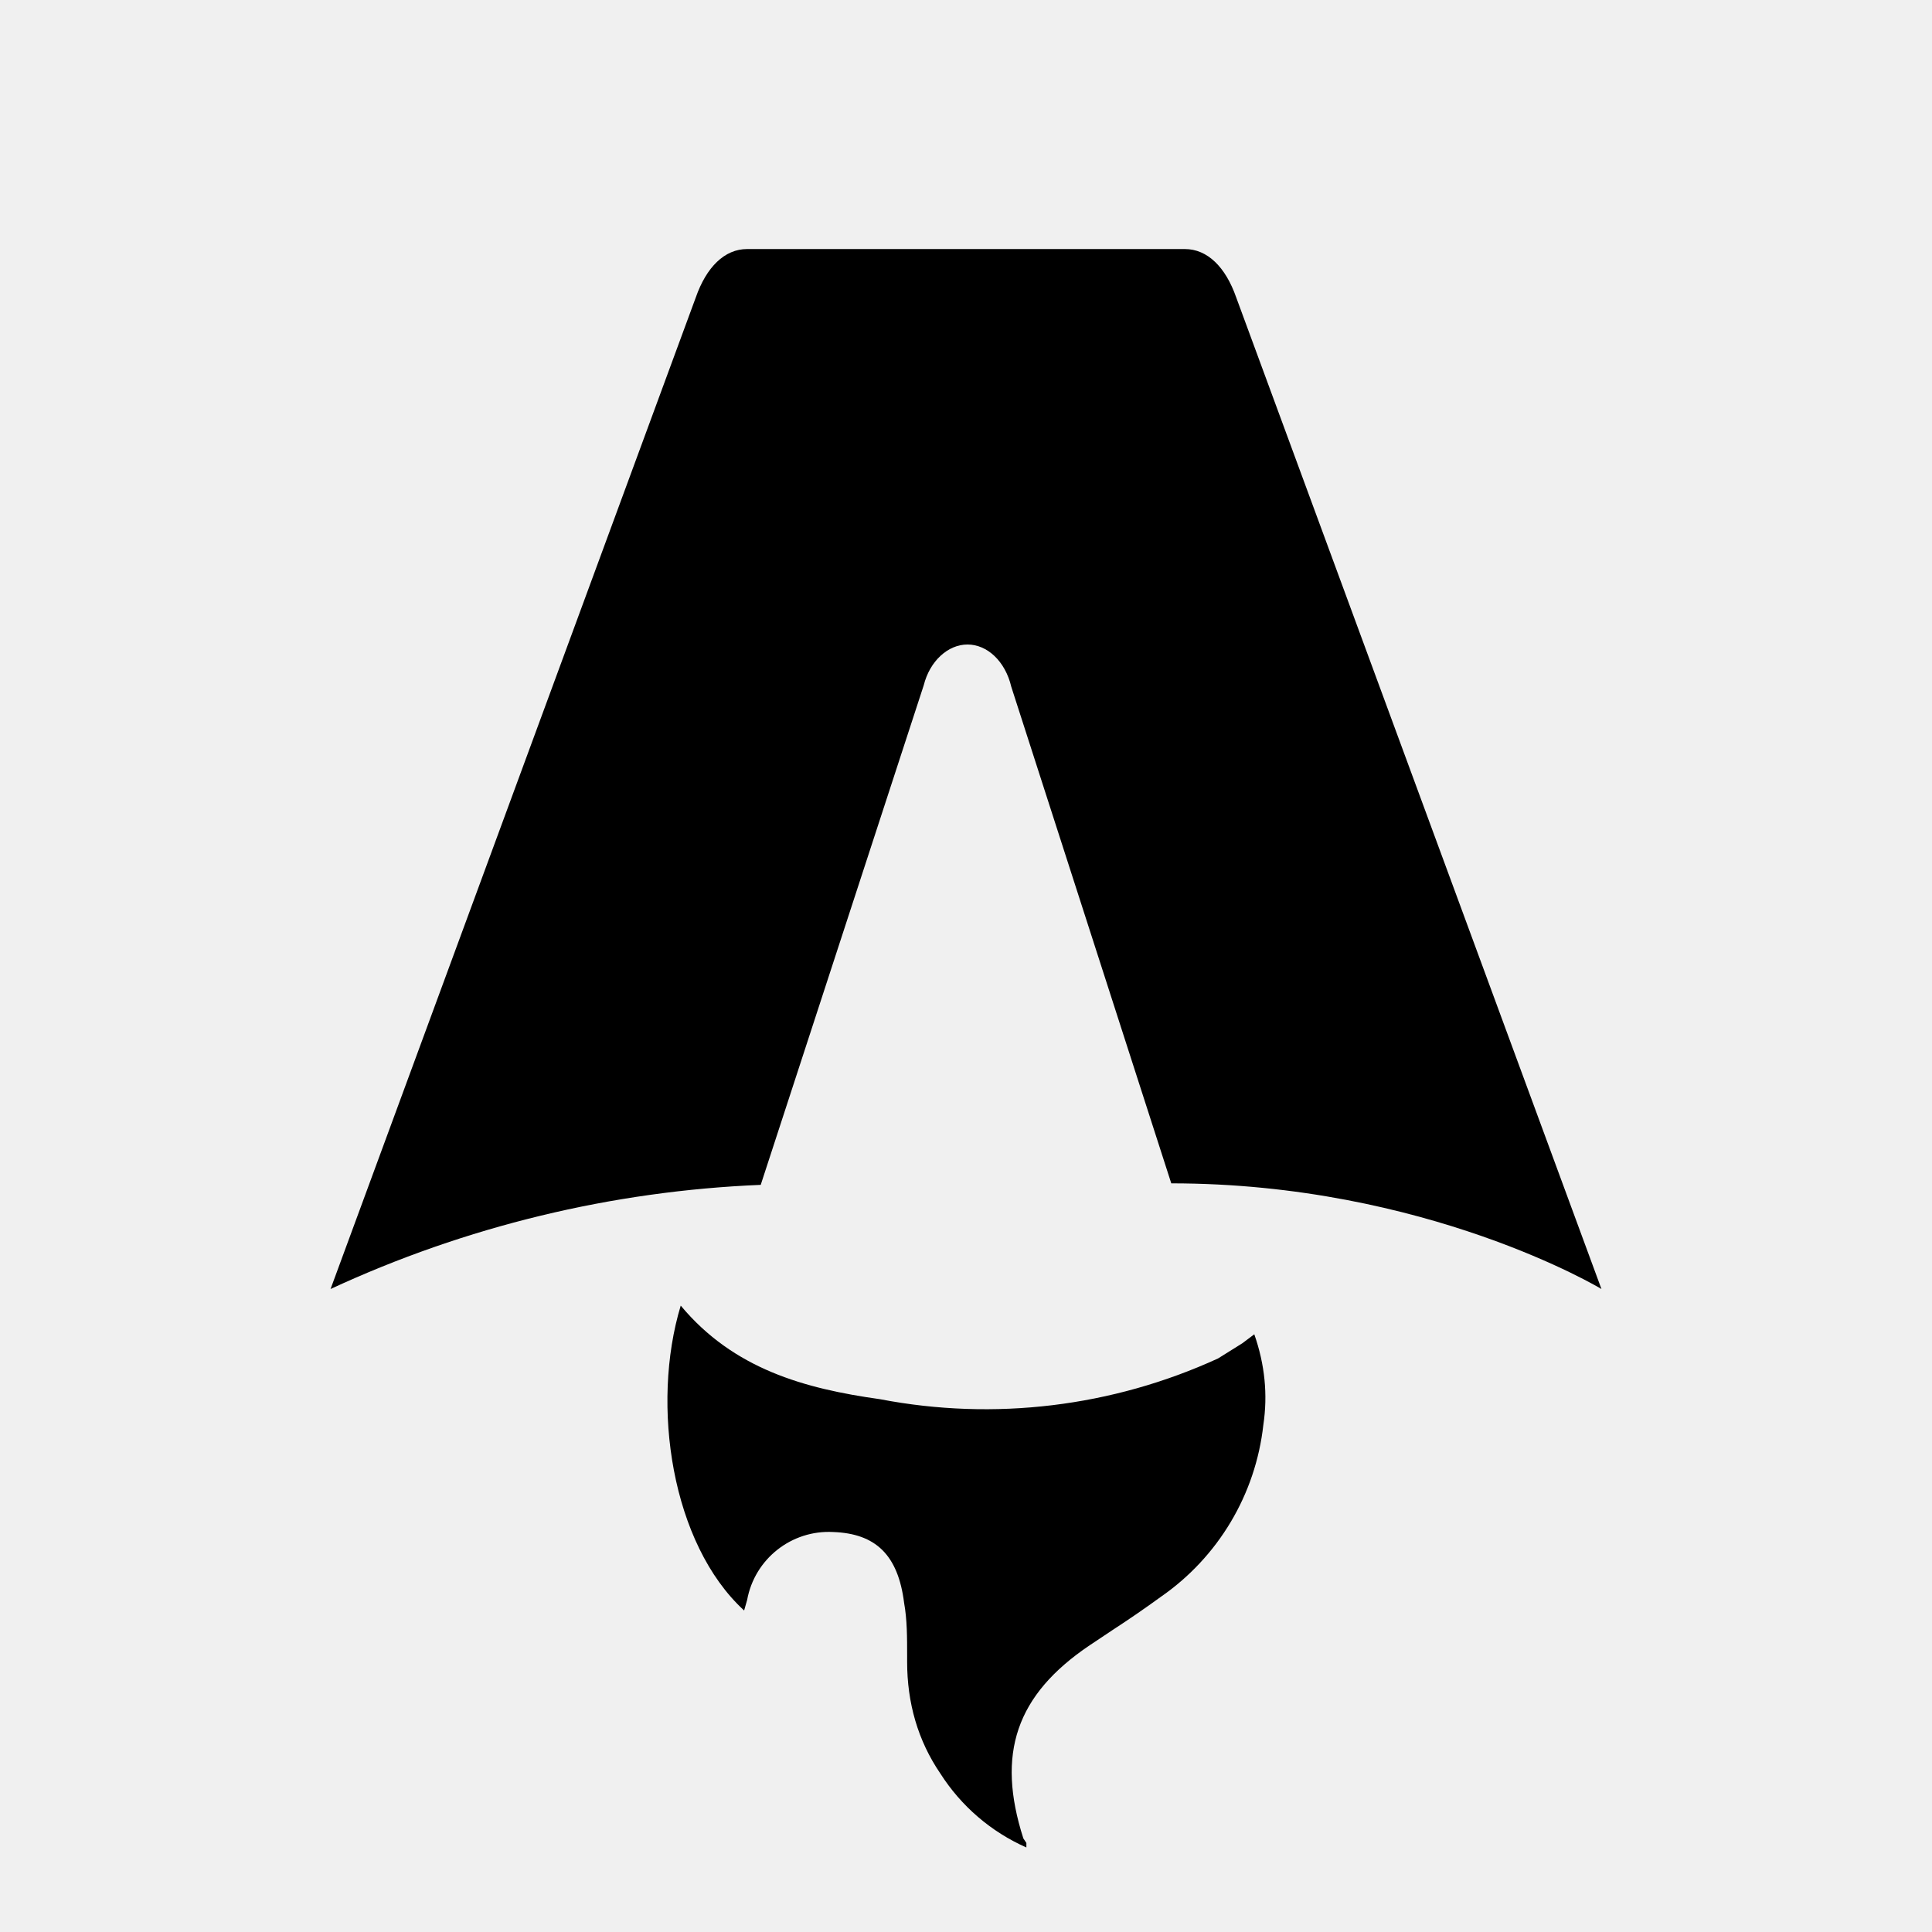
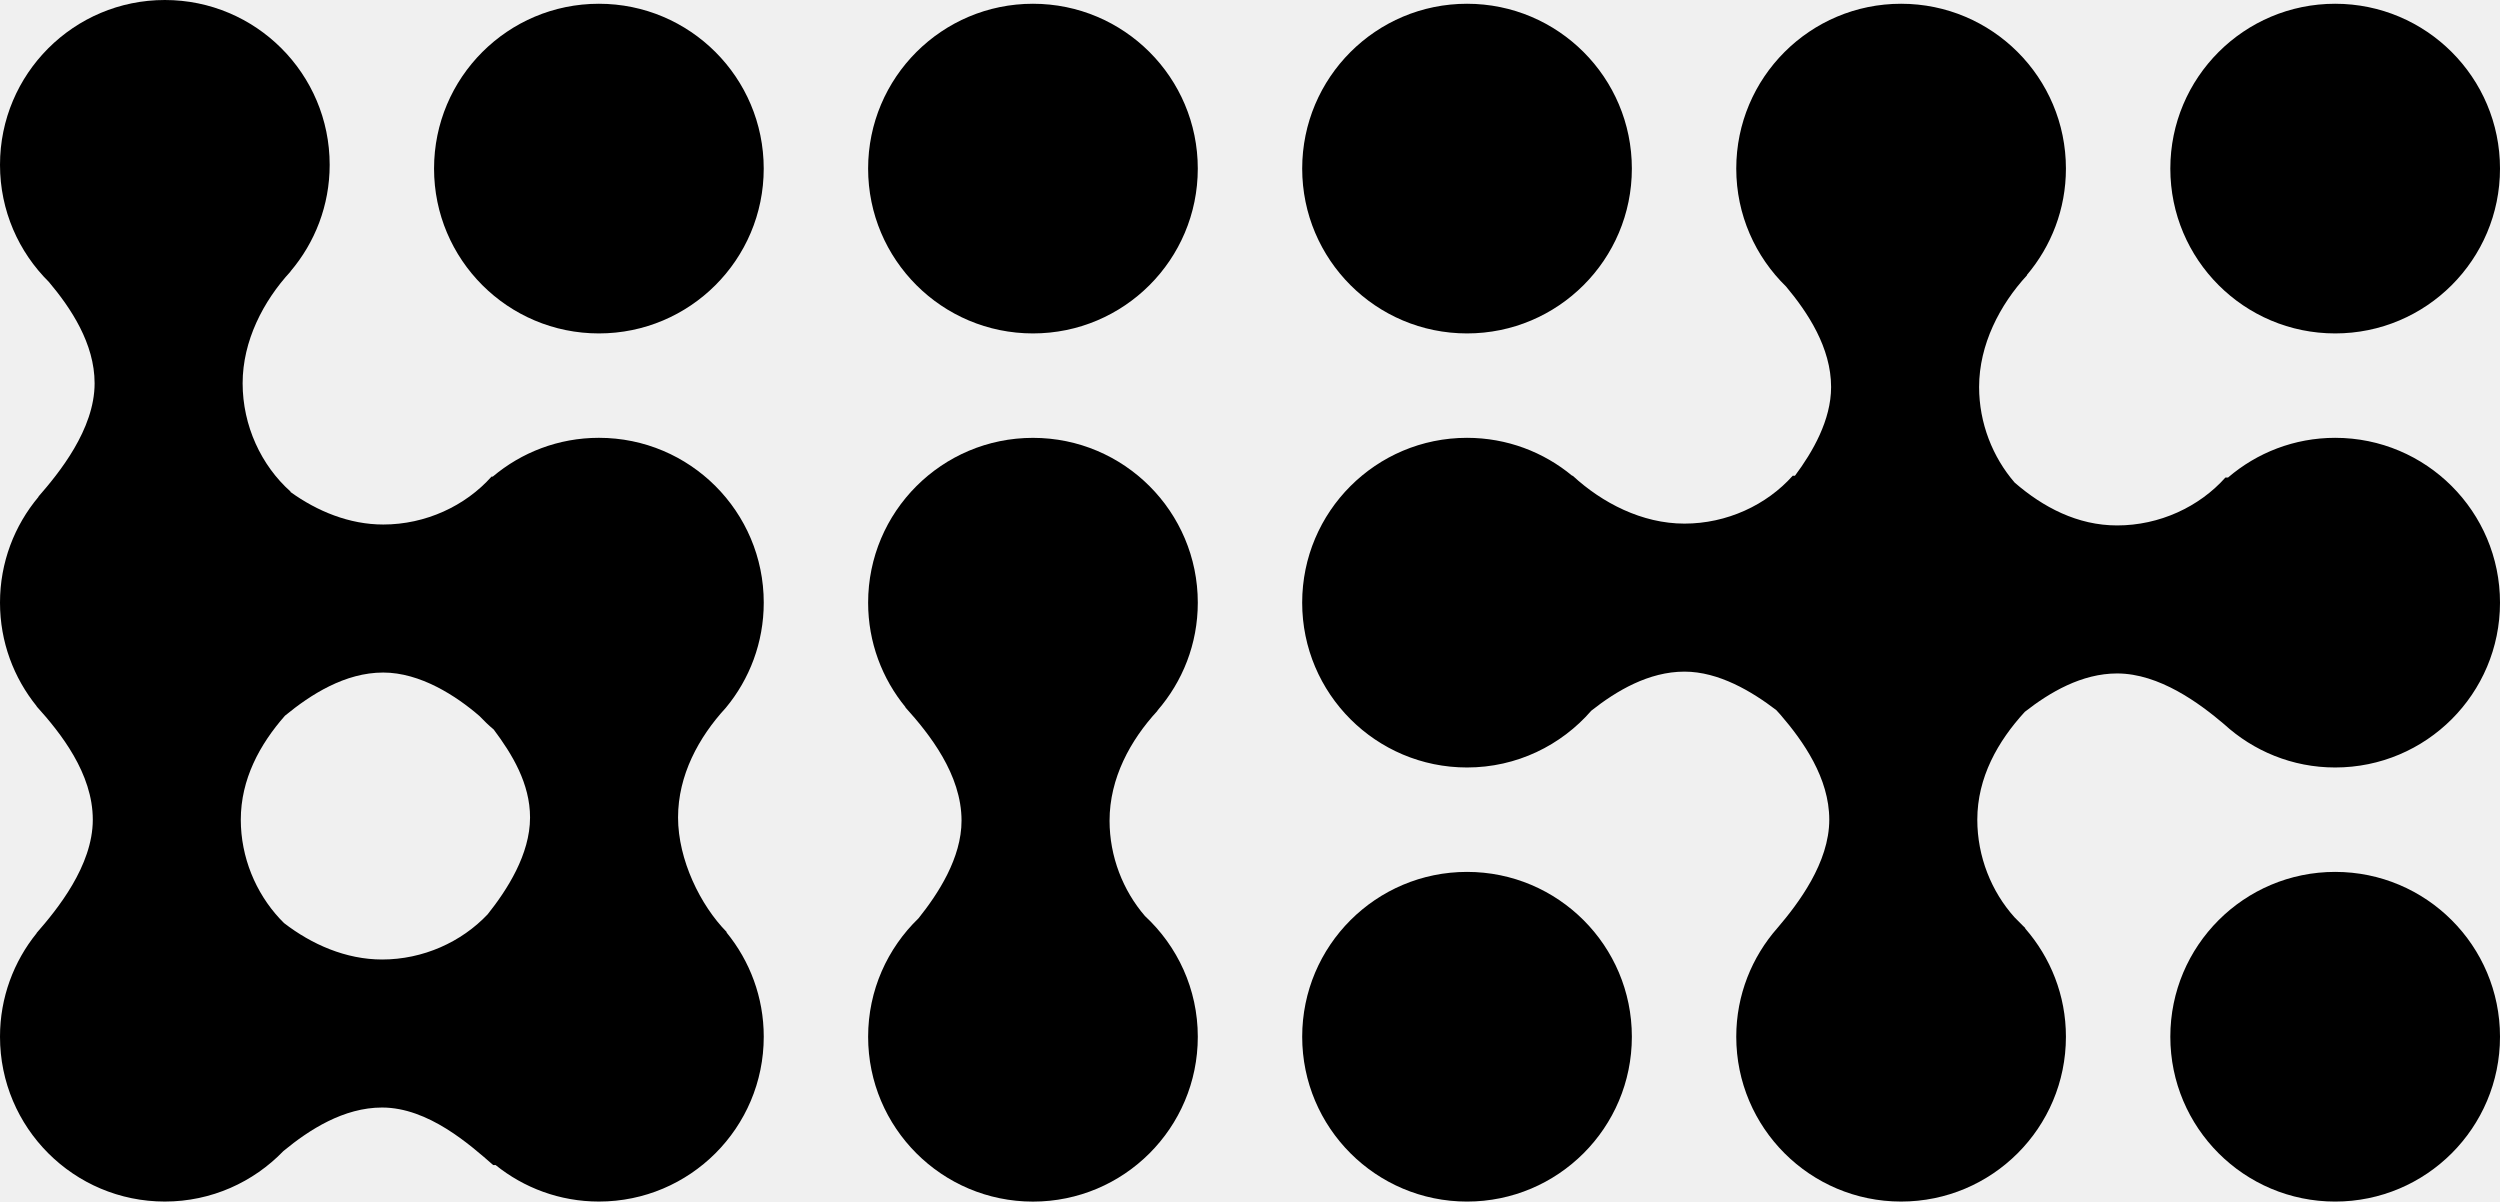
- <svg xmlns="http://www.w3.org/2000/svg" fill="none" viewBox="0 0 128 128">
-   <path d="M50.4 78.5a75.1 75.1 0 0 0-28.5 6.9l24.2-65.7c.7-2 1.9-3.2 3.4-3.2h29c1.5 0 2.7 1.2 3.4 3.2l24.2 65.7s-11.6-7-28.5-7L67 45.5c-.4-1.7-1.6-2.8-2.9-2.8-1.3 0-2.5 1.1-2.9 2.7L50.4 78.5Zm-1.1 28.2Zm-4.2-20.2c-2 6.6-.6 15.8 4.2 20.2a17.5 17.5 0 0 1 .2-.7 5.5 5.5 0 0 1 5.7-4.5c2.8.1 4.3 1.5 4.7 4.7.2 1.1.2 2.3.2 3.5v.4c0 2.7.7 5.2 2.2 7.4a13 13 0 0 0 5.7 4.9v-.3l-.2-.3c-1.8-5.6-.5-9.5 4.4-12.8l1.5-1a73 73 0 0 0 3.2-2.2 16 16 0 0 0 6.8-11.4c.3-2 .1-4-.6-6l-.8.6-1.6 1a37 37 0 0 1-22.4 2.7c-5-.7-9.7-2-13.2-6.2Z" />
-   <style>
-         path { fill: #000; }
-         @media (prefers-color-scheme: dark) {
-             path { fill: #FFF; }
-         }
-     </style>
+ <svg xmlns="http://www.w3.org/2000/svg" width="364" height="175" viewBox="0 0 364 175" fill="none">
+   <path d="M111.198 24.547C111.198 37.802 100.45 48.547 87.198 48.547C73.943 48.547 63.198 37.802 63.198 24.547C63.198 11.292 73.943 0.547 87.198 0.547C100.45 0.547 111.198 11.292 111.198 24.547Z" fill="black" />
+   <path d="M237.599 24.547C237.599 37.802 226.854 48.547 213.599 48.547C200.347 48.547 189.599 37.802 189.599 24.547C189.599 11.292 200.347 0.547 213.599 0.547C226.854 0.547 237.599 11.292 237.599 24.547Z" fill="black" />
+   <path d="M364 24.547C364 37.802 353.254 48.547 339.999 48.547C326.745 48.547 315.999 37.802 315.999 24.547C315.999 11.292 326.745 0.547 339.999 0.547C353.254 0.547 364 11.292 364 24.547Z" fill="black" />
+   <path d="M237.599 150.948C237.599 164.2 226.854 174.948 213.599 174.948C200.347 174.948 189.599 164.2 189.599 150.948C189.599 137.693 200.347 126.948 213.599 126.948C226.854 126.948 237.599 137.693 237.599 150.948Z" fill="black" />
+   <path d="M364 150.948C364 164.2 353.254 174.948 339.999 174.948C326.745 174.948 315.999 164.2 315.999 150.948C315.999 137.693 326.745 126.948 339.999 126.948C353.254 126.948 364 137.693 364 150.948Z" fill="black" />
+   <path d="M174.398 24.547C174.398 37.802 163.653 48.547 150.398 48.547C137.146 48.547 126.398 37.802 126.398 24.547C126.398 11.292 137.146 0.547 150.398 0.547C163.653 0.547 174.398 11.292 174.398 24.547Z" fill="black" />
+   <path d="M166.705 133.374C163.51 129.669 161.552 124.721 161.552 119.489C161.552 113.317 164.566 107.786 168.525 103.494V103.453C172.177 99.241 174.4 93.762 174.4 87.751C174.4 74.498 163.656 63.752 150.4 63.752C137.147 63.752 126.399 74.498 126.399 87.751C126.399 93.53 128.447 98.83 131.847 102.973H131.827V102.997C135.319 106.863 140 112.759 140 119.489C140 124.918 136.603 130.12 133.738 133.702C129.221 138.065 126.399 144.174 126.399 150.953C126.399 164.205 137.147 174.953 150.4 174.953C163.656 174.953 174.4 164.205 174.4 150.953C174.4 144 171.429 137.757 166.705 133.374Z" fill="black" />
+   <path d="M339.999 63.747C334.038 63.747 328.598 65.932 324.401 69.528H324.021C320.213 73.799 314.421 76.503 308.251 76.503C302.481 76.503 297.478 73.854 293.343 70.275C290.13 66.564 288.158 61.602 288.158 56.351C288.158 50.182 291.168 44.38 295.127 40.088L295.13 40.02C298.661 35.84 300.799 30.447 300.799 24.547C300.799 11.291 290.054 0.547 276.799 0.547C263.543 0.547 252.799 11.291 252.799 24.547C252.799 31.283 255.584 37.364 260.054 41.723C263.218 45.504 266.608 50.624 266.608 56.351C266.608 61.159 263.947 65.778 261.348 69.263H261.023C257.218 73.537 251.426 76.238 245.256 76.238C239.084 76.238 233.283 73.231 228.991 69.271L228.911 69.269C224.753 65.823 219.42 63.747 213.597 63.747C200.345 63.747 189.597 74.493 189.597 87.746C189.597 101.001 200.345 111.746 213.597 111.746C220.832 111.746 227.301 108.533 231.701 103.47C235.356 100.587 240.053 97.79 245.256 97.79C250.272 97.79 255.092 100.691 258.624 103.389C258.822 103.621 259.032 103.845 259.242 104.071C262.548 107.905 266.343 113.285 266.343 119.345C266.343 125.609 261.822 131.569 258.814 135.09C255.082 139.322 252.799 144.861 252.799 150.946C252.799 164.2 263.543 174.946 276.799 174.946C290.054 174.946 300.799 164.2 300.799 150.946C300.799 144.908 298.551 139.405 294.869 135.186V135.113C294.632 134.9 294.415 134.661 294.187 134.437C293.906 134.137 293.616 133.848 293.319 133.566C289.955 129.828 287.895 124.73 287.895 119.345C287.895 113.205 290.884 107.923 294.814 103.642C298.45 100.793 303.106 98.055 308.251 98.055C314.411 98.055 320.27 102.423 323.814 105.429C328.082 109.339 333.754 111.746 339.999 111.746C353.254 111.746 364 101.001 364 87.746C364 74.493 353.254 63.747 339.999 63.747Z" fill="black" />
+   <path d="M41.358 134.401C41.147 134.18 40.939 133.958 40.719 133.745C37.238 129.989 35.06 124.835 35.06 119.343C35.06 113.469 37.811 108.387 41.491 104.207C45.24 101.125 50.232 97.922 55.798 97.922C61.194 97.922 66.418 101.318 69.816 104.258C70.47 104.947 71.153 105.611 71.885 106.218C74.587 109.825 77.175 114.094 77.175 119.026C77.175 124.401 73.844 129.552 70.998 133.13C67.191 137.161 61.598 139.704 55.631 139.704C50.366 139.704 45.376 137.502 41.358 134.401ZM105.793 135.69C101.986 131.816 98.725 125.195 98.725 119.026C98.725 112.87 101.727 107.351 105.673 103.062C109.123 98.906 111.202 93.567 111.202 87.745C111.202 74.49 100.454 63.746 87.202 63.746C81.311 63.746 75.926 65.875 71.748 69.394H71.566C67.759 73.667 61.967 76.37 55.798 76.37C50.863 76.37 46.18 74.433 42.303 71.639V71.574C38.032 67.766 35.327 61.975 35.327 55.806C35.327 49.634 38.336 43.834 42.295 39.542V39.514C45.847 35.328 48 29.918 48 24C48 10.745 37.256 1.88792e-05 24 1.88792e-05C10.745 1.88792e-05 0 10.745 0 24C0 30.669 2.724 36.702 7.117 41.05C10.311 44.844 13.775 50.014 13.775 55.806C13.775 62.535 8.555 68.915 5.603 72.298V72.344C2.109 76.513 0 81.879 0 87.745C0 93.463 2.008 98.707 5.344 102.83H5.336V102.854C8.831 106.718 13.511 112.614 13.511 119.343C13.511 126.073 8.289 132.456 5.336 135.836V135.87C2.003 139.992 0 145.232 0 150.945C0 164.198 10.745 174.945 24 174.945C30.787 174.945 36.904 172.114 41.27 167.586C45.024 164.489 50.038 161.256 55.631 161.256C62.36 161.256 68.434 166.685 71.817 169.638L72.155 169.628C76.272 172.948 81.501 174.945 87.202 174.945C100.454 174.945 111.202 164.198 111.202 150.945C111.202 145.19 109.17 139.912 105.793 135.776V135.69Z" fill="black" />
</svg>
